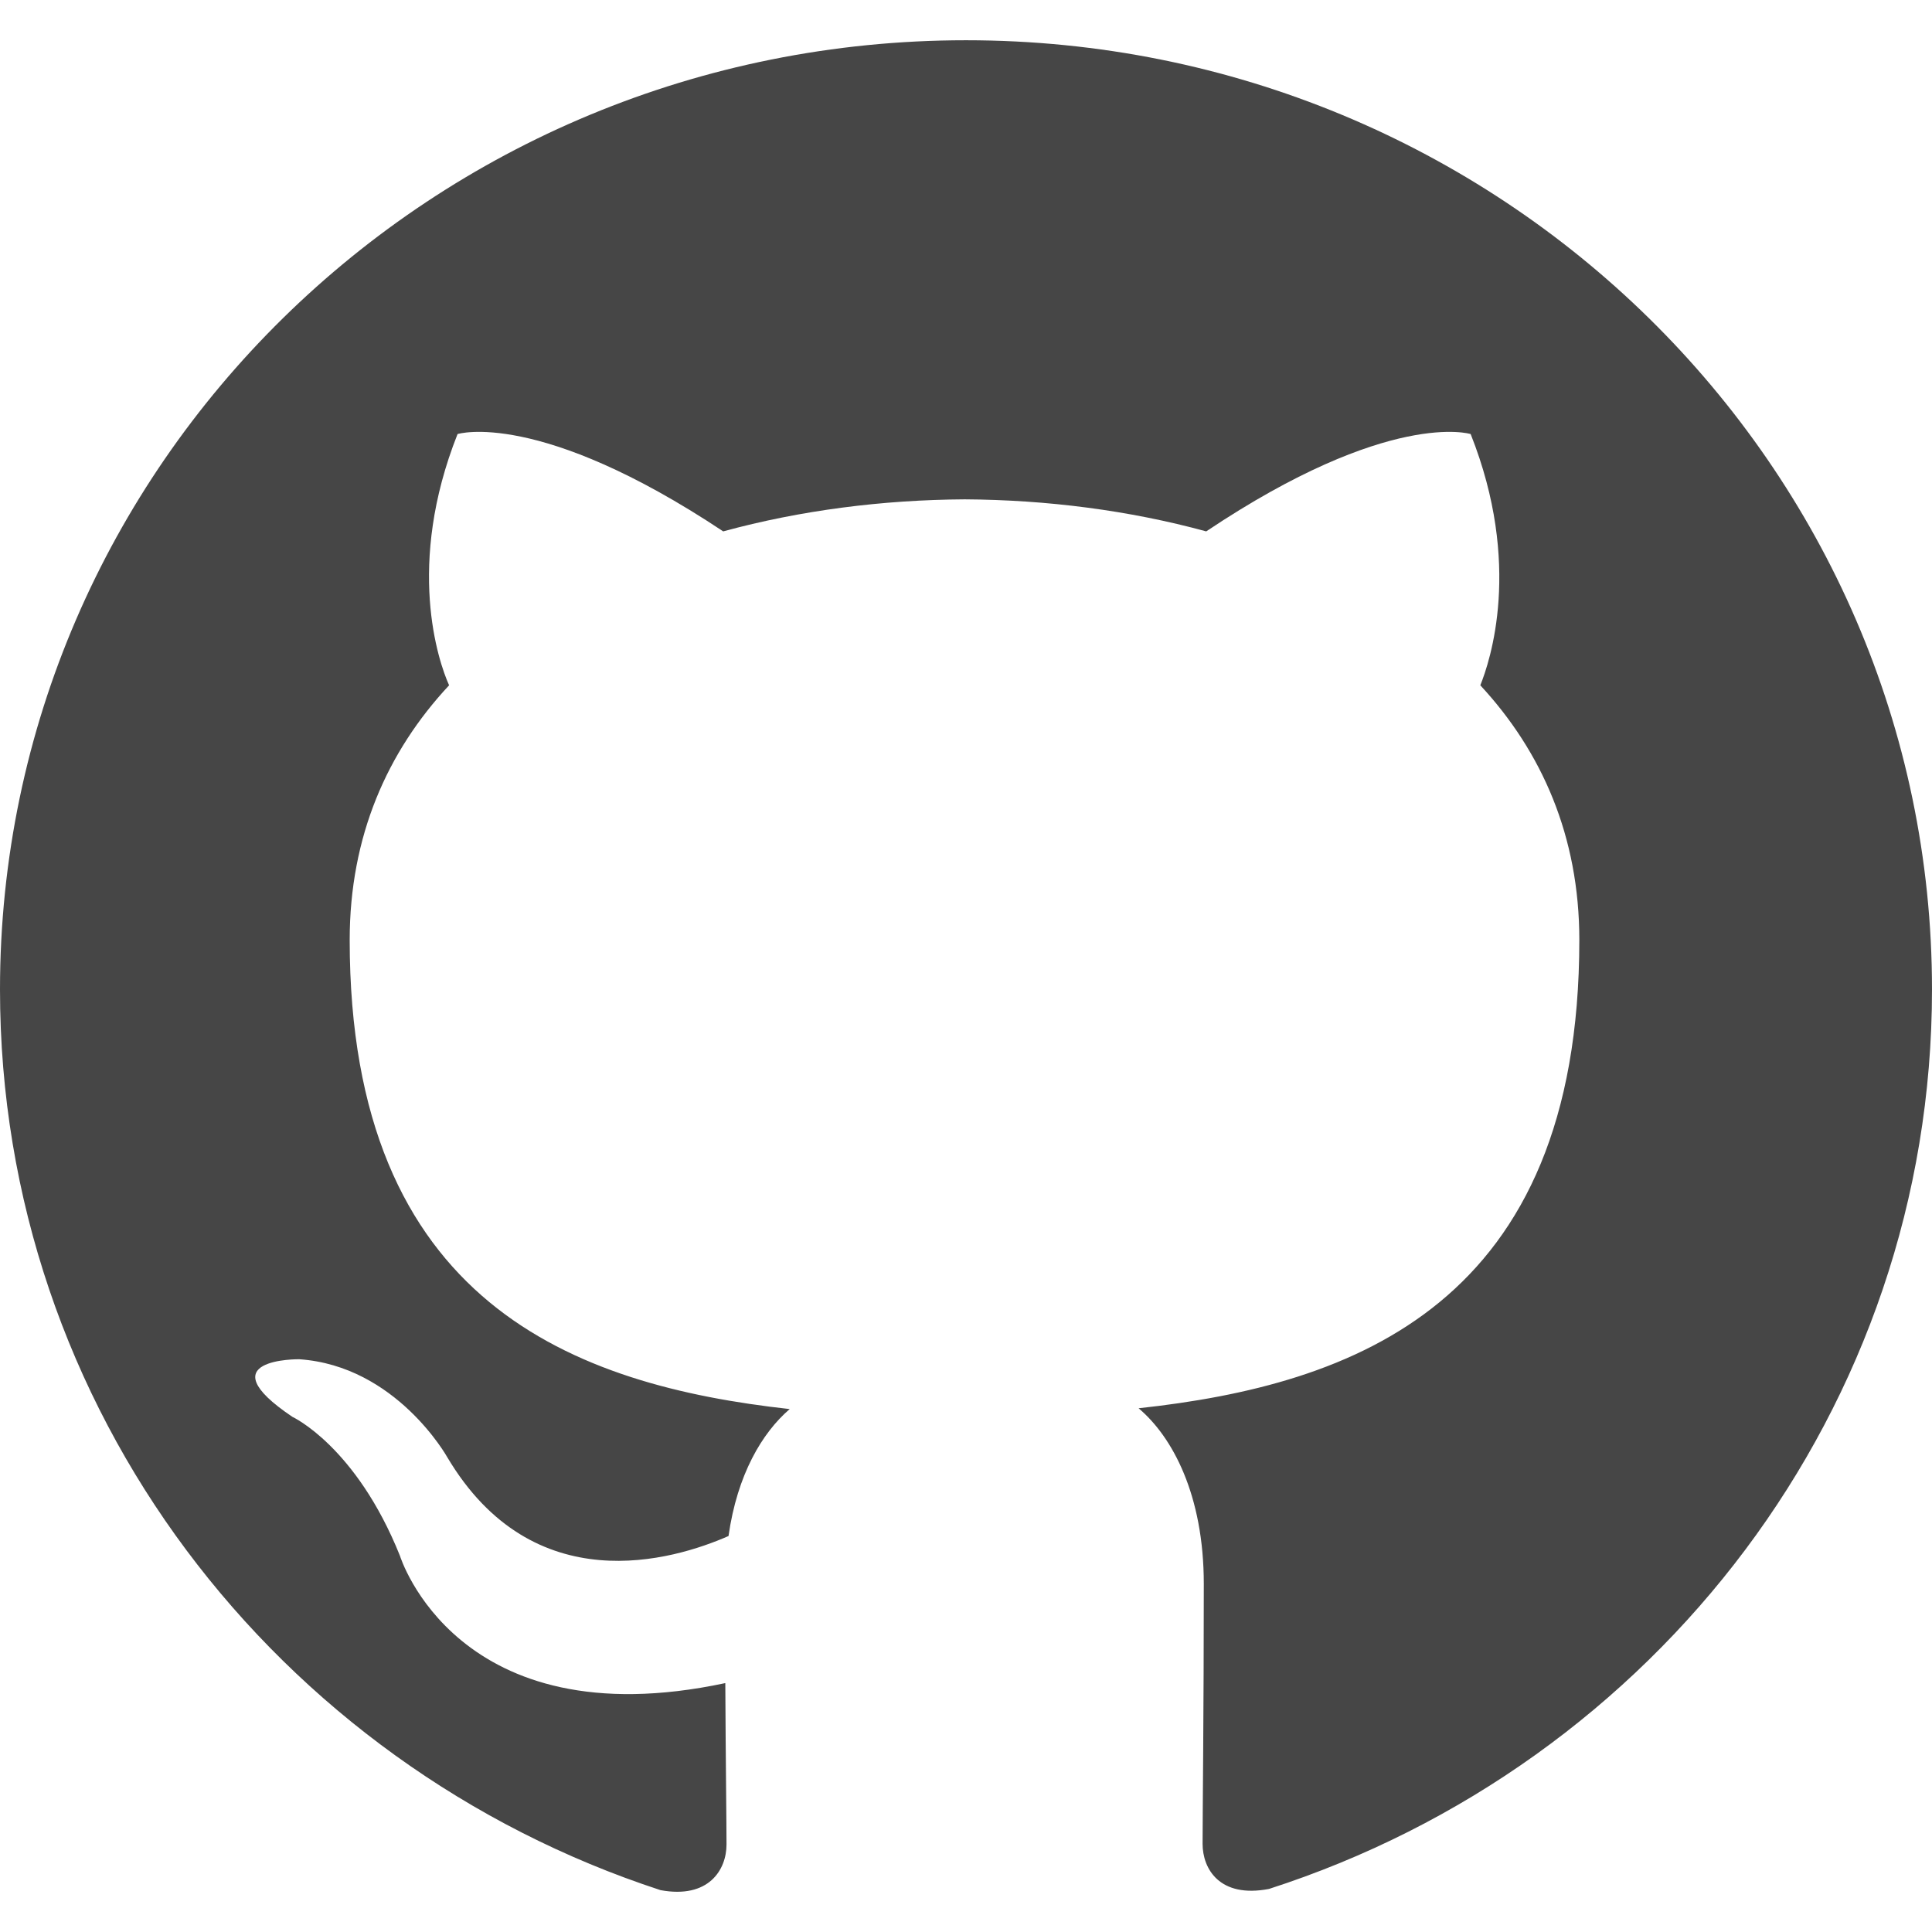
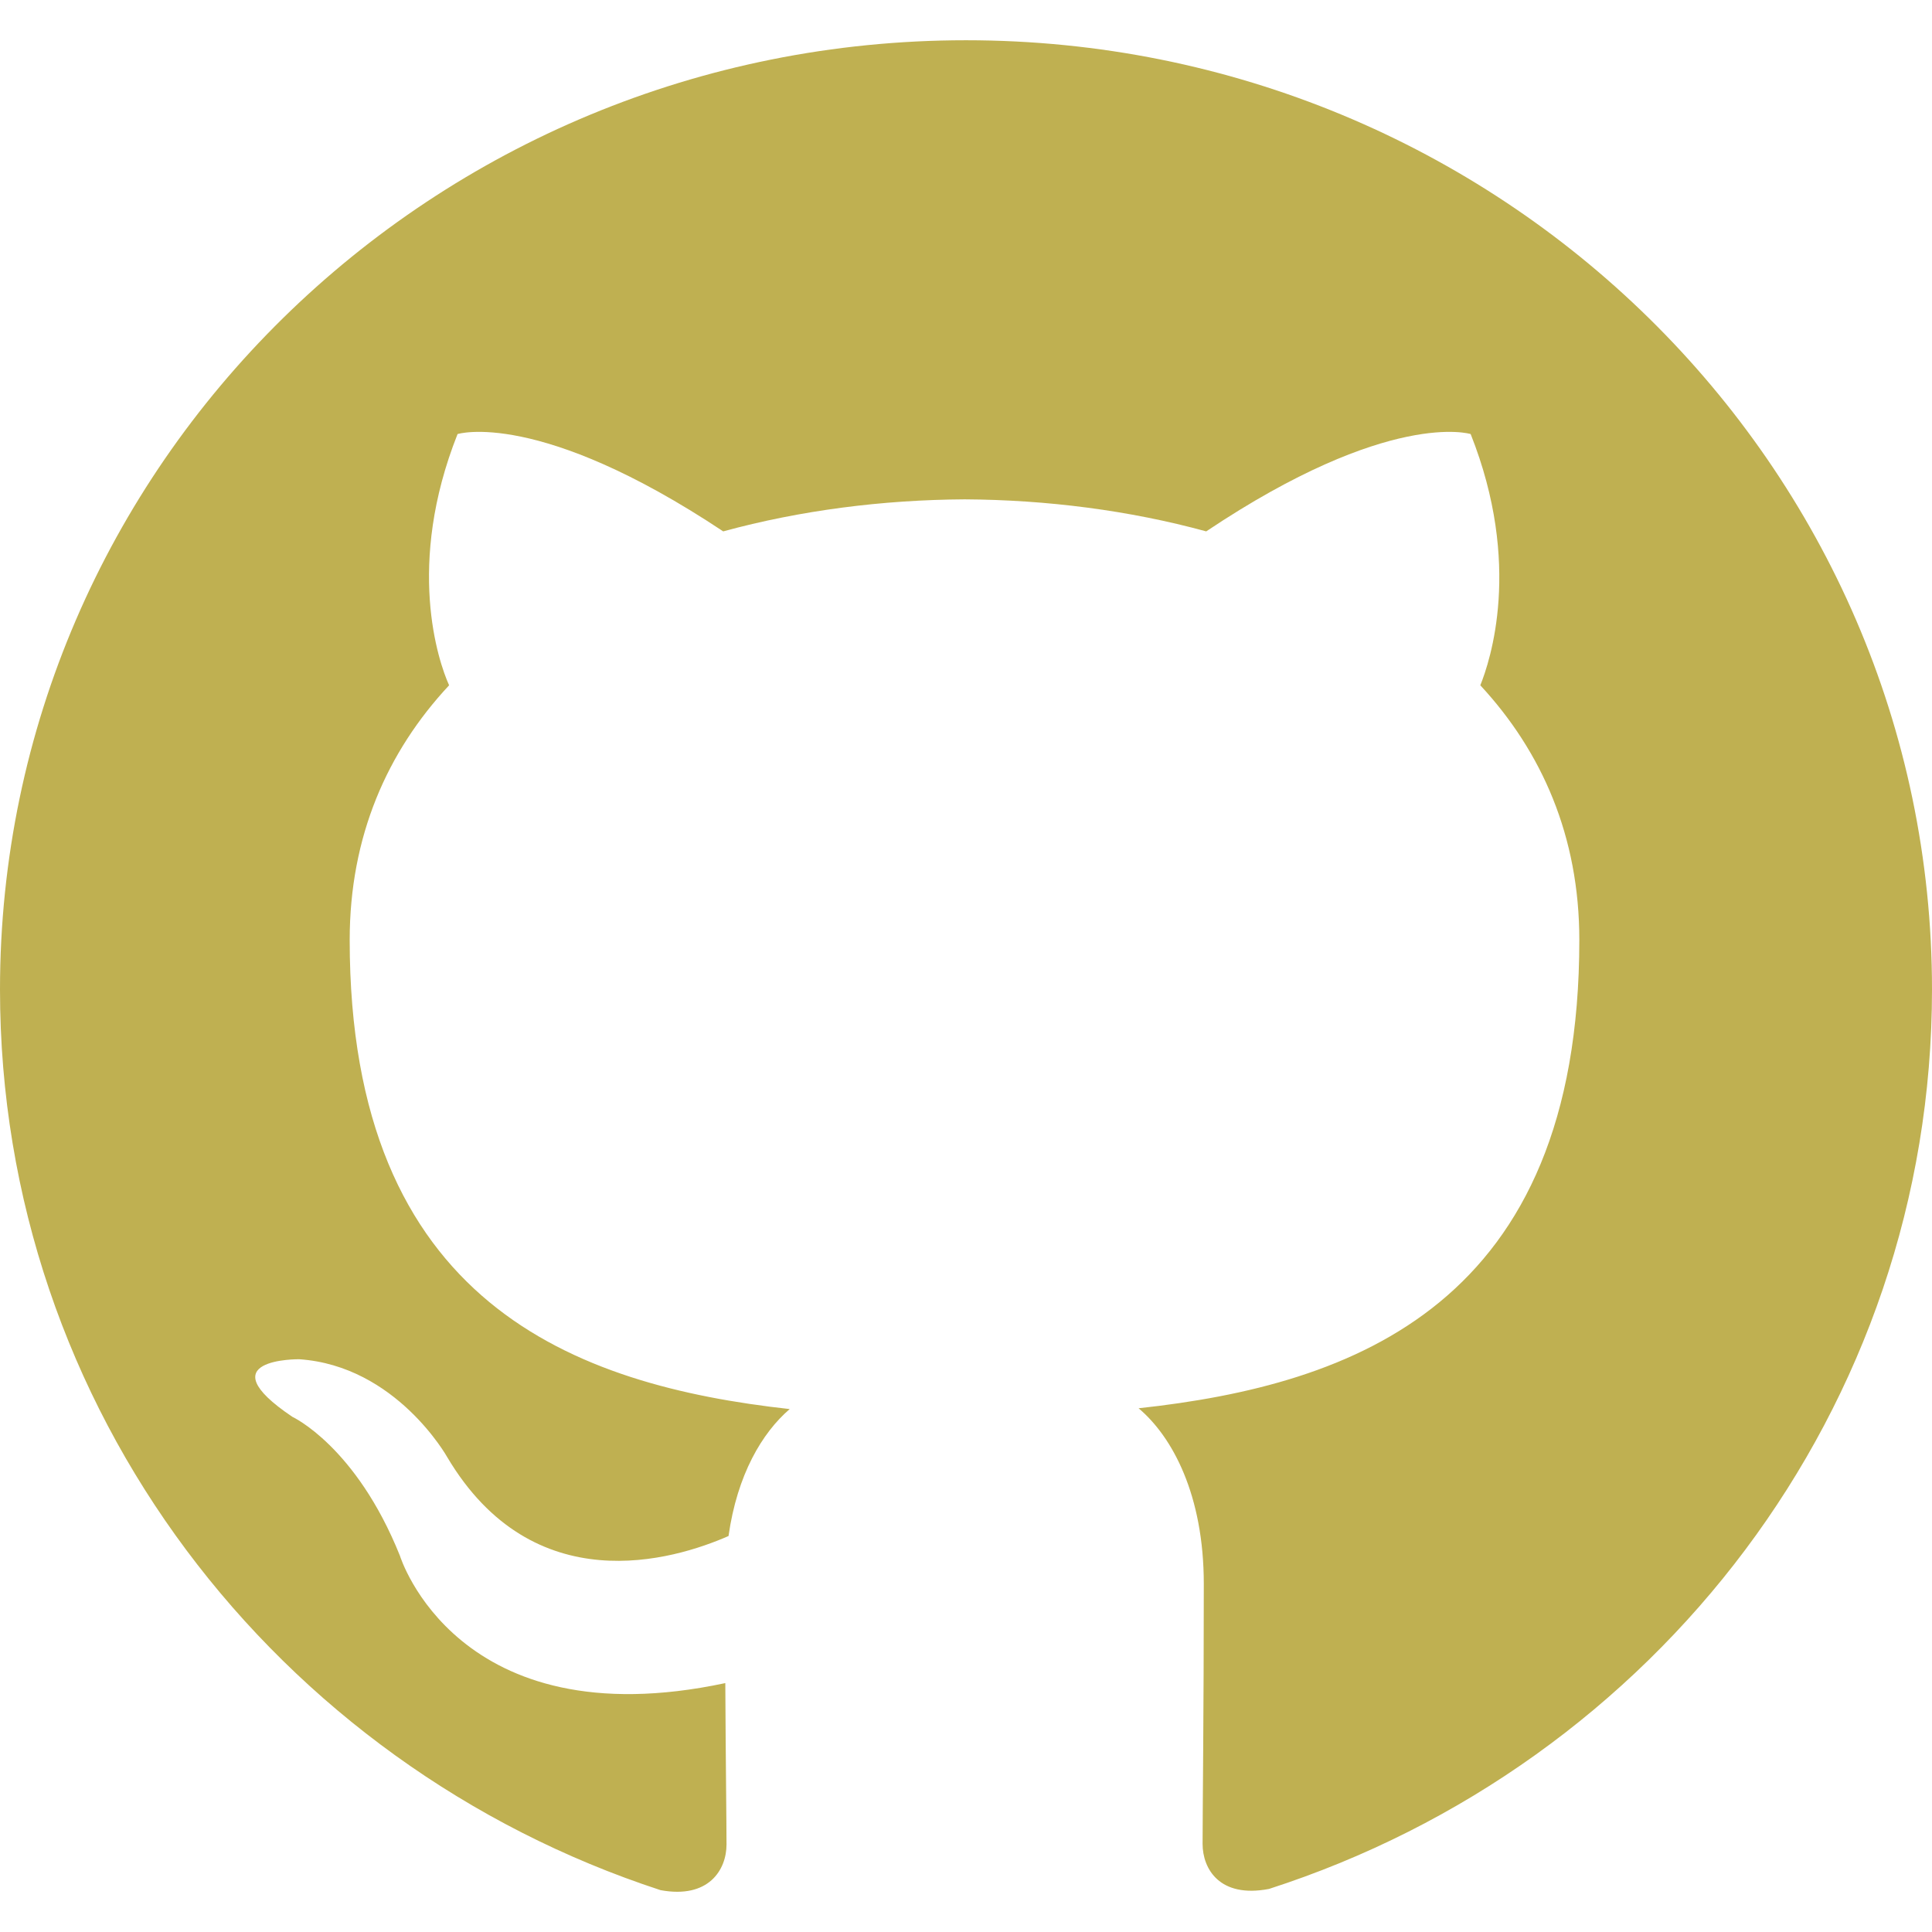
<svg xmlns="http://www.w3.org/2000/svg" enable-background="new 0 0 24 24" height="512" viewBox="0 0 24 24" width="512">
-   <path d="m12 .5c-6.63 0-12 5.28-12 11.792 0 5.211 3.438 9.63 8.205 11.188.6.111.82-.254.82-.567 0-.28-.01-1.022-.015-2.005-3.338.711-4.042-1.582-4.042-1.582-.546-1.361-1.335-1.725-1.335-1.725-1.087-.731.084-.716.084-.716 1.205.082 1.838 1.215 1.838 1.215 1.07 1.803 2.809 1.282 3.495.981.108-.763.417-1.282.76-1.577-2.665-.295-5.466-1.309-5.466-5.827 0-1.287.465-2.339 1.235-3.164-.135-.298-.54-1.497.105-3.121 0 0 1.005-.316 3.3 1.209.96-.262 1.98-.392 3-.398 1.02.006 2.04.136 3 .398 2.28-1.525 3.285-1.209 3.285-1.209.645 1.624.24 2.823.12 3.121.765.825 1.23 1.877 1.23 3.164 0 4.53-2.805 5.527-5.475 5.817.42.354.81 1.077.81 2.182 0 1.578-.015 2.846-.015 3.229 0 .309.21.678.825.56 4.801-1.548 8.236-5.97 8.236-11.173 0-6.512-5.373-11.792-12-11.792z" fill="#464646" />
+   <path d="m12 .5c-6.63 0-12 5.28-12 11.792 0 5.211 3.438 9.63 8.205 11.188.6.111.82-.254.82-.567 0-.28-.01-1.022-.015-2.005-3.338.711-4.042-1.582-4.042-1.582-.546-1.361-1.335-1.725-1.335-1.725-1.087-.731.084-.716.084-.716 1.205.082 1.838 1.215 1.838 1.215 1.07 1.803 2.809 1.282 3.495.981.108-.763.417-1.282.76-1.577-2.665-.295-5.466-1.309-5.466-5.827 0-1.287.465-2.339 1.235-3.164-.135-.298-.54-1.497.105-3.121 0 0 1.005-.316 3.3 1.209.96-.262 1.98-.392 3-.398 1.02.006 2.04.136 3 .398 2.28-1.525 3.285-1.209 3.285-1.209.645 1.624.24 2.823.12 3.121.765.825 1.23 1.877 1.23 3.164 0 4.53-2.805 5.527-5.475 5.817.42.354.81 1.077.81 2.182 0 1.578-.015 2.846-.015 3.229 0 .309.21.678.825.56 4.801-1.548 8.236-5.97 8.236-11.173 0-6.512-5.373-11.792-12-11.792z" fill="#bfb051" />
</svg>
